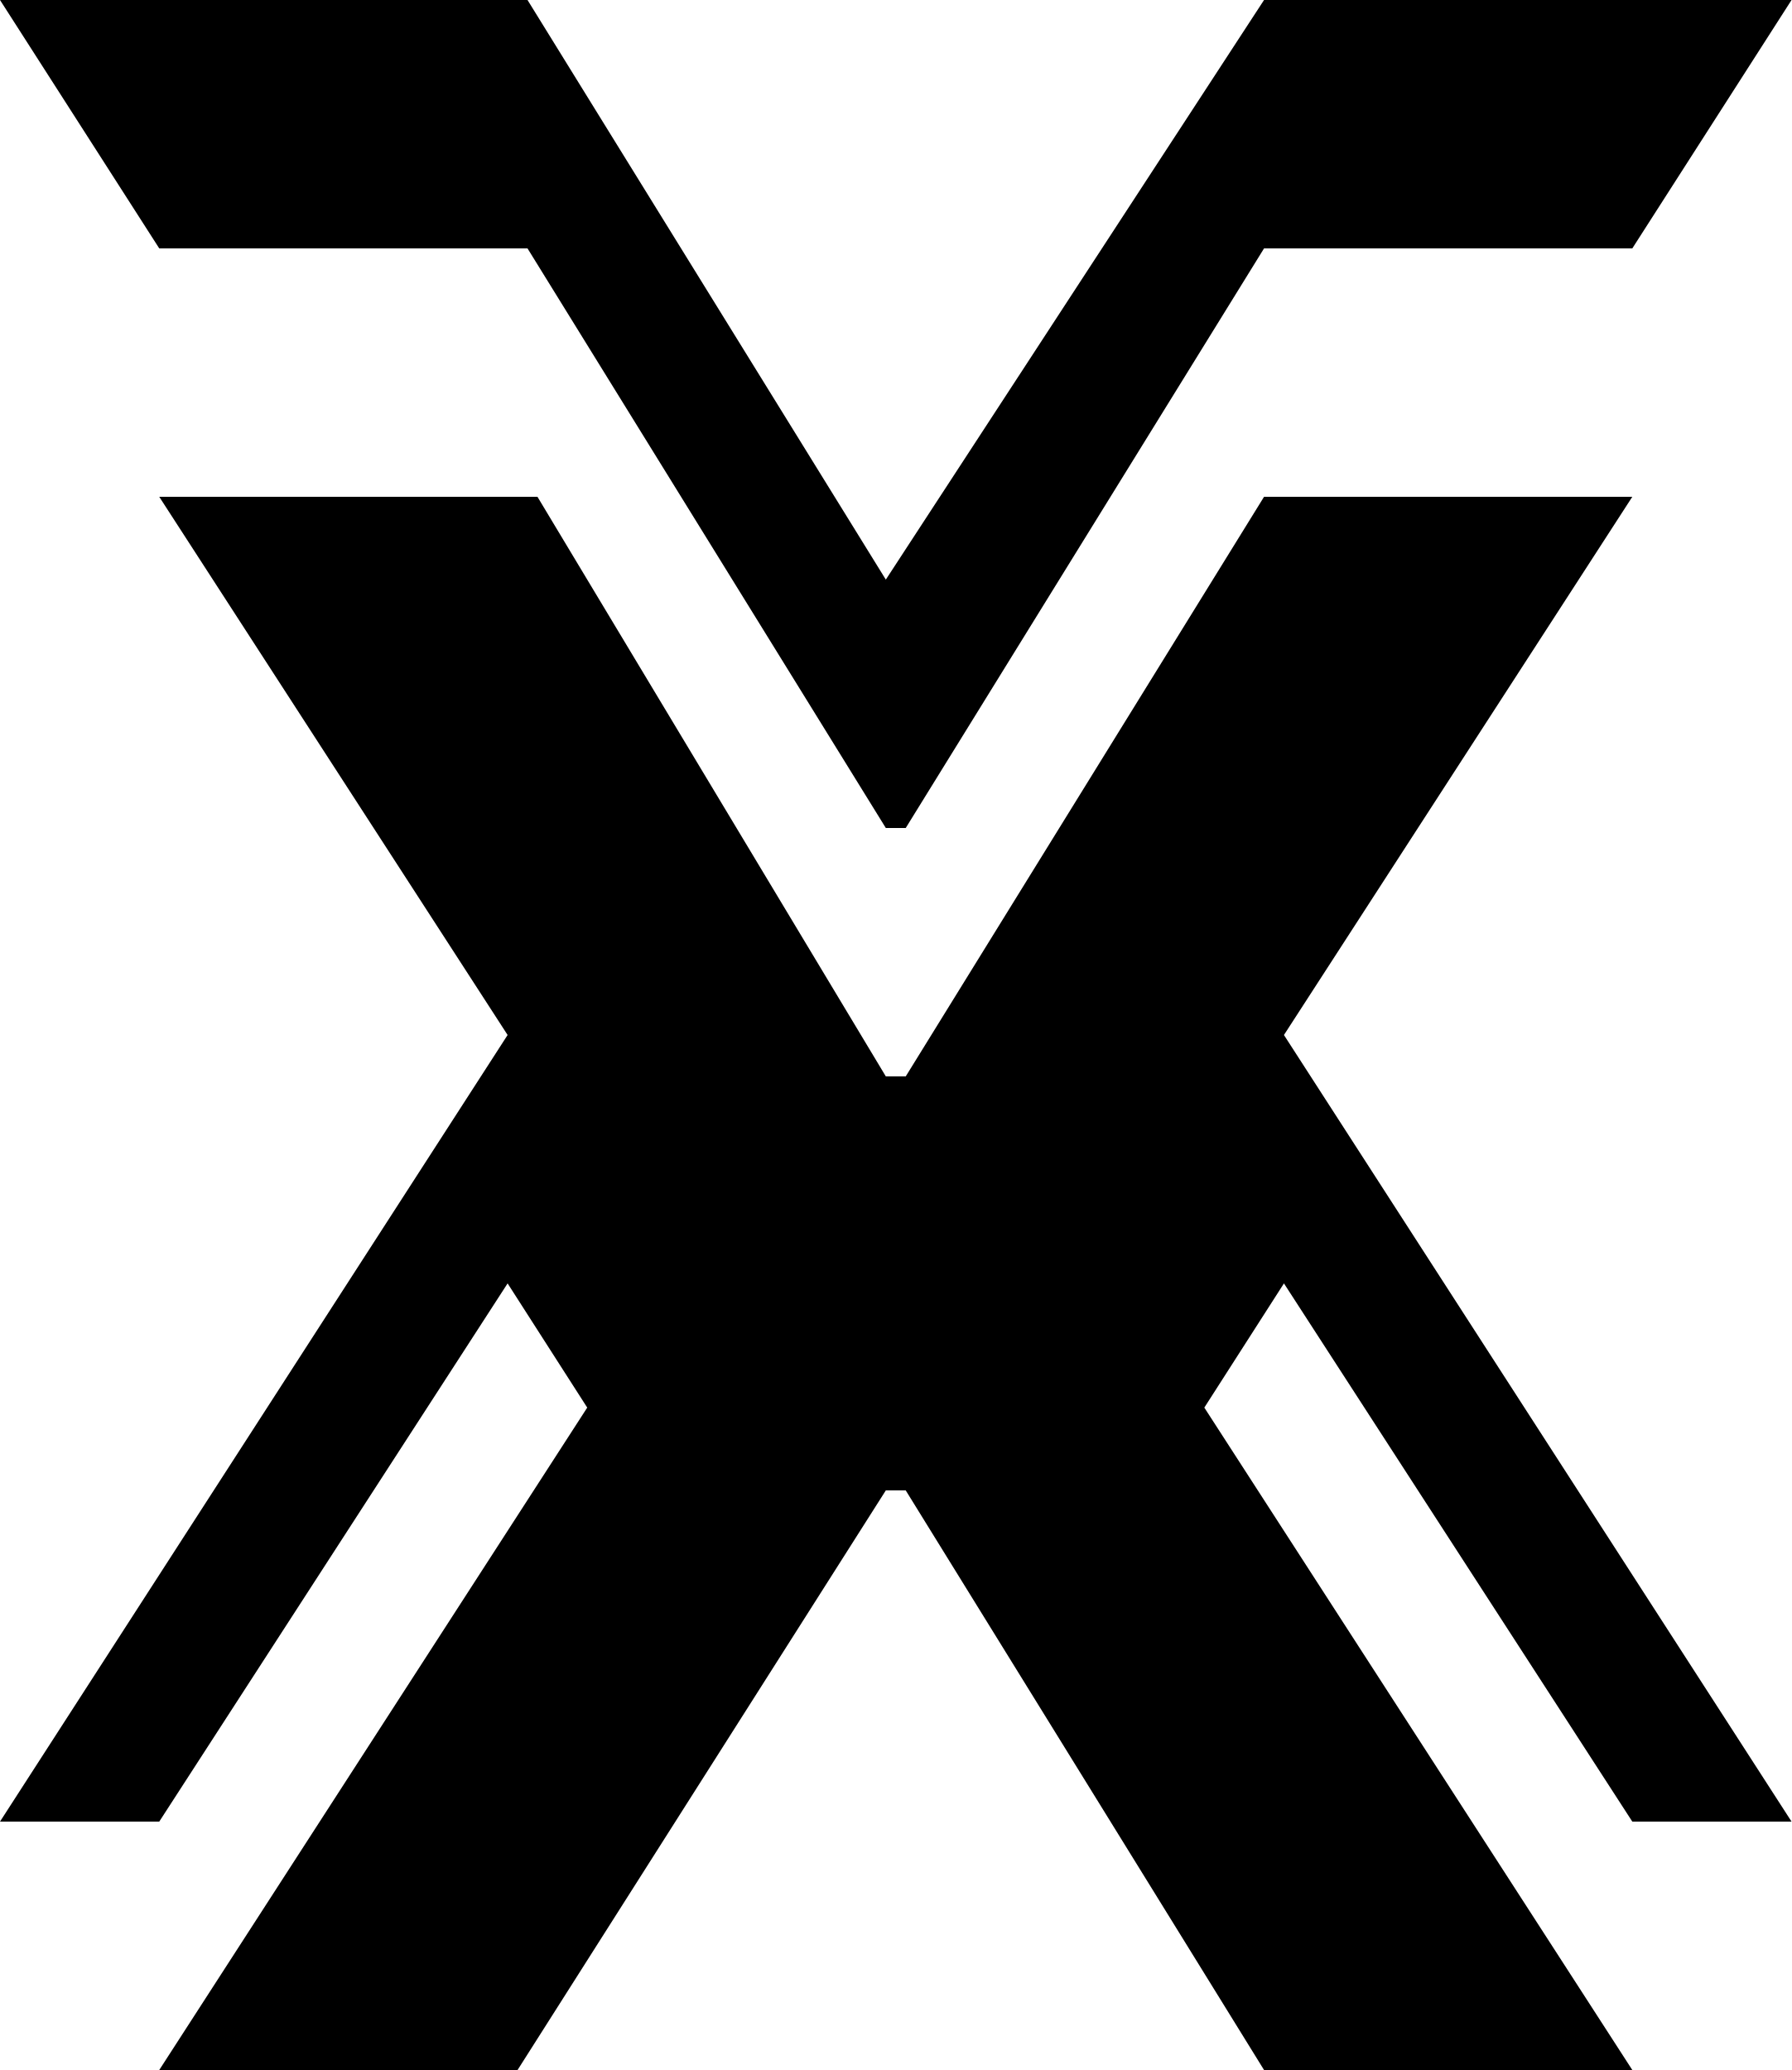
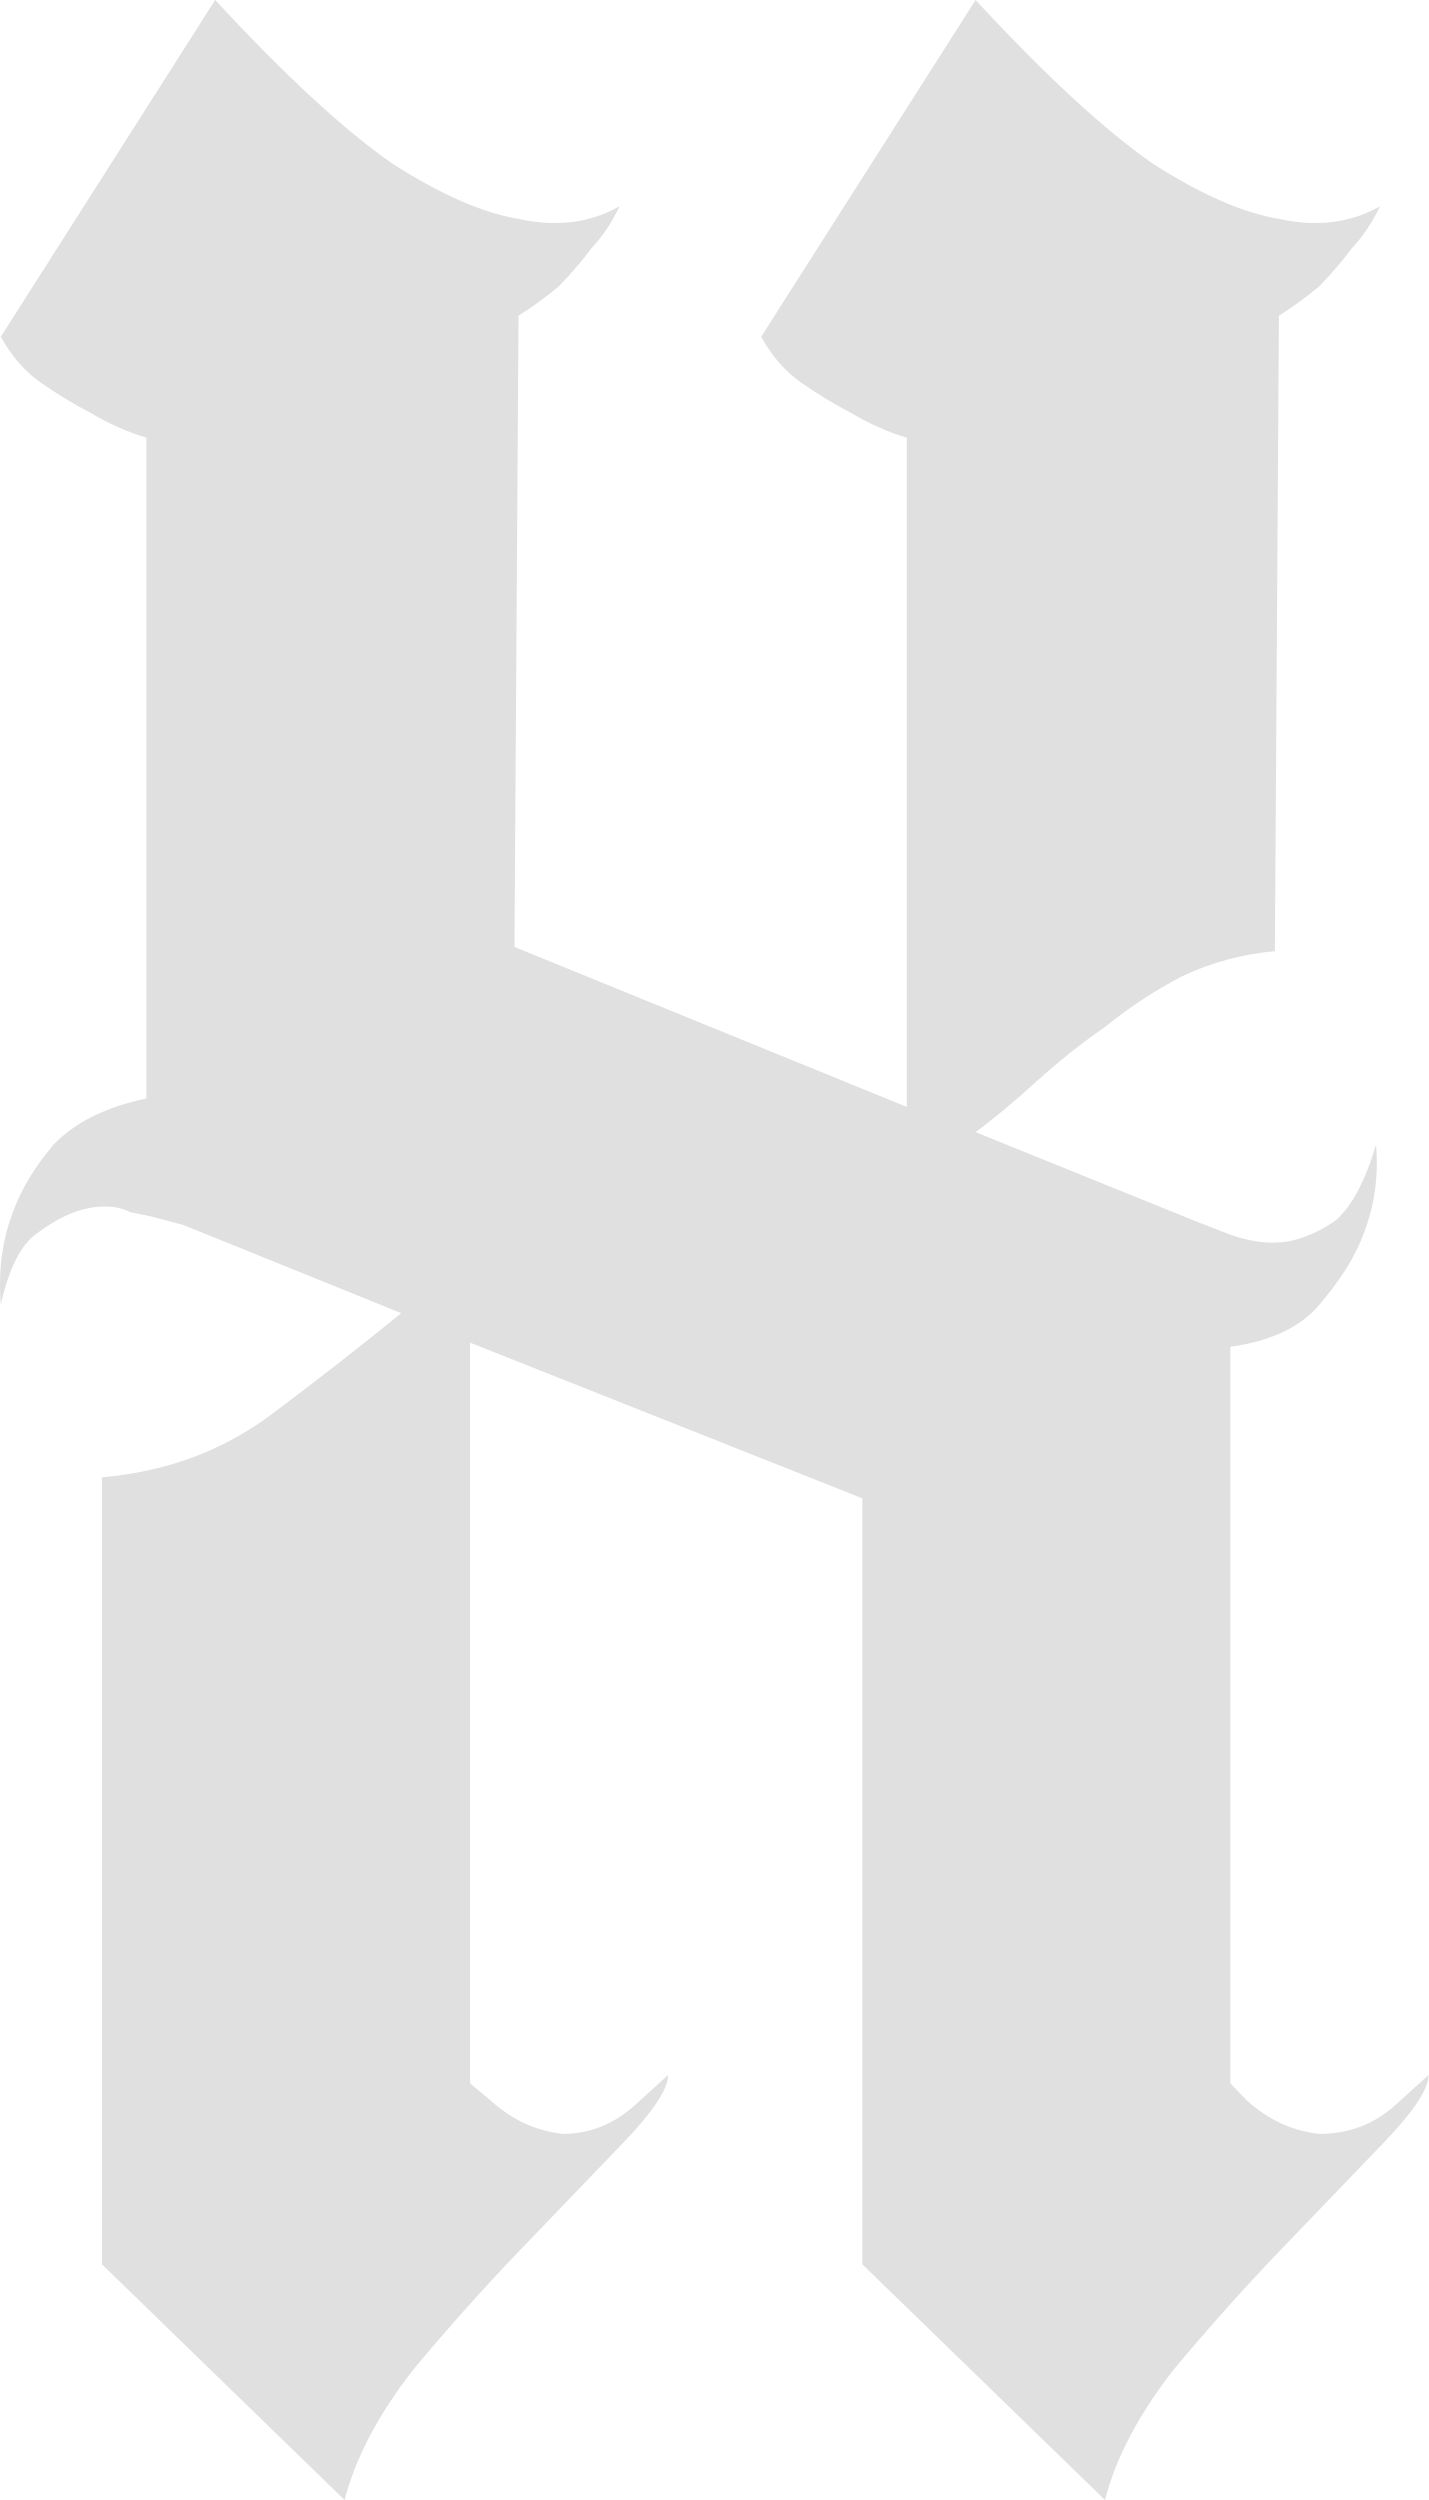
- <svg xmlns="http://www.w3.org/2000/svg" width="180" height="208" viewBox="0 0 180 208" fill="none">
-   <path d="M0 0H53L89 58.24L127 0H180L164 24.96H127L91 83.2H89L53 24.96H16L0 0Z" fill="currentColor" />
-   <path d="M16 49.92H54L89 108.16H91L127 49.92H164L129 104L180 183.04H164L129 128.96L121 141.44L164 208H127L91 149.76H89L52 208H16L59 141.44L51 128.96L16 183.04H0L51 104L16 49.92Z" fill="currentColor" />
+ <svg xmlns="http://www.w3.org/2000/svg" width="24" height="42" viewBox="0 0 24 42" fill="none">
+   <path d="M24 34.859C24 35.094 23.751 35.471 23.253 35.99C22.754 36.508 22.188 37.098 21.554 37.758C20.92 38.417 20.308 39.101 19.719 39.808C19.13 40.562 18.745 41.293 18.564 42L14.487 38.04V25.172L7.896 22.556V35L8.236 35.283C8.598 35.613 9.006 35.801 9.459 35.849C9.912 35.849 10.319 35.684 10.682 35.353L11.225 34.859C11.225 35.094 10.976 35.471 10.478 35.99C9.98 36.508 9.413 37.098 8.779 37.758C8.145 38.417 7.533 39.101 6.945 39.808C6.356 40.562 5.971 41.293 5.789 42L1.712 38.04V24.818C2.8 24.724 3.751 24.37 4.566 23.758C5.382 23.145 6.106 22.579 6.741 22.061L3.071 20.576L2.528 20.434C2.528 20.434 2.414 20.411 2.188 20.364C2.007 20.269 1.78 20.246 1.508 20.293C1.237 20.34 0.942 20.482 0.625 20.717C0.353 20.906 0.149 21.306 0.014 21.919C-0.032 21.354 0.036 20.835 0.217 20.364C0.353 19.986 0.58 19.609 0.897 19.232C1.259 18.855 1.78 18.596 2.46 18.454V7.354C2.143 7.259 1.826 7.118 1.508 6.929C1.237 6.788 0.965 6.623 0.693 6.434C0.421 6.246 0.195 5.987 0.014 5.657L3.615 0C4.793 1.273 5.789 2.192 6.605 2.758C7.42 3.276 8.122 3.582 8.711 3.677C9.345 3.818 9.912 3.747 10.41 3.465C10.274 3.747 10.116 3.983 9.934 4.172C9.798 4.36 9.617 4.572 9.391 4.808C9.164 4.997 8.938 5.162 8.711 5.303V5.374L8.643 15.909L15.234 18.596V7.354C14.917 7.259 14.6 7.118 14.283 6.929C14.011 6.788 13.739 6.623 13.468 6.434C13.196 6.246 12.969 5.987 12.788 5.657L16.39 0C17.567 1.273 18.564 2.192 19.379 2.758C20.195 3.276 20.897 3.582 21.486 3.677C22.12 3.818 22.686 3.747 23.185 3.465C23.049 3.747 22.89 3.983 22.709 4.172C22.573 4.36 22.392 4.572 22.165 4.808C21.939 4.997 21.712 5.162 21.486 5.303L21.418 15.98C20.874 16.027 20.353 16.168 19.855 16.404C19.402 16.64 18.972 16.923 18.564 17.253C18.156 17.535 17.771 17.842 17.409 18.172C17.046 18.502 16.707 18.785 16.39 19.02L20.059 20.505L20.602 20.717C20.965 20.859 21.305 20.906 21.622 20.859C21.893 20.811 22.165 20.694 22.437 20.505C22.709 20.269 22.935 19.845 23.117 19.232C23.162 19.751 23.094 20.246 22.913 20.717C22.777 21.094 22.528 21.495 22.165 21.919C21.848 22.296 21.35 22.532 20.67 22.626V35L20.942 35.283C21.305 35.613 21.712 35.801 22.165 35.849C22.664 35.849 23.094 35.684 23.456 35.353L24 34.859Z" fill="#E0E0E0" />
</svg>
